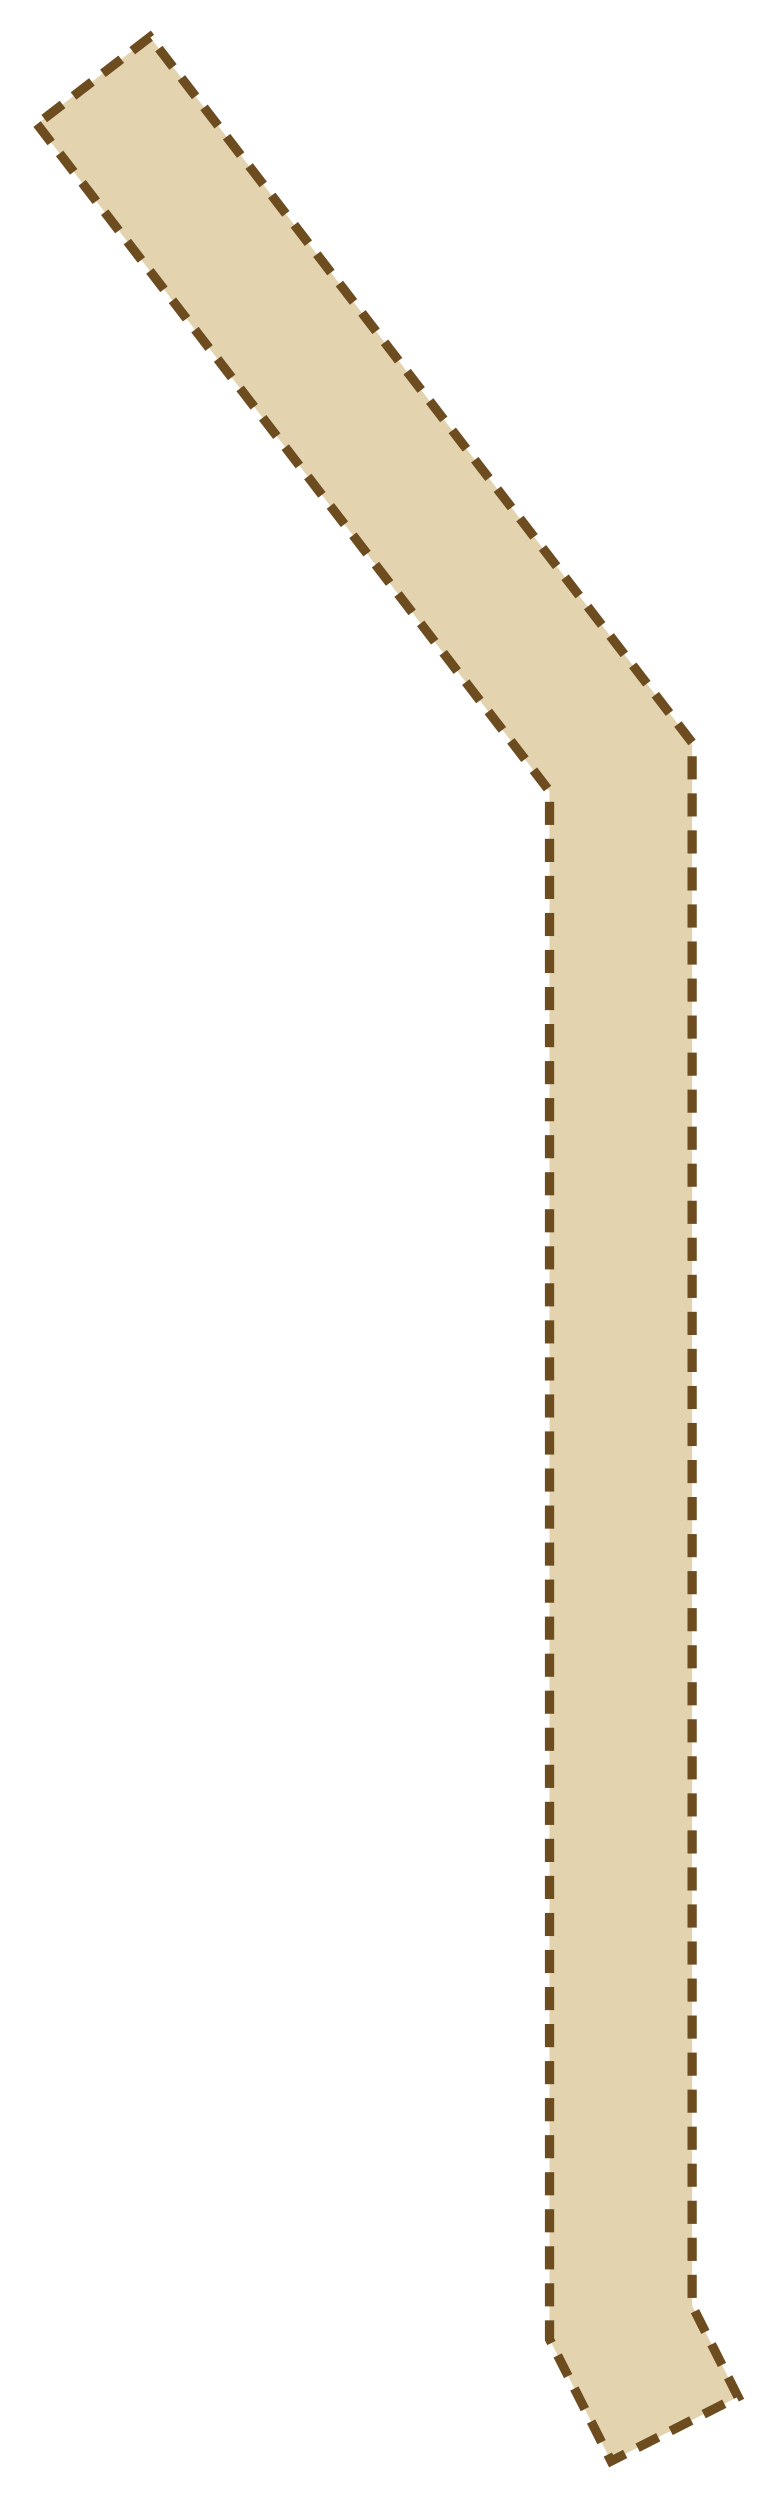
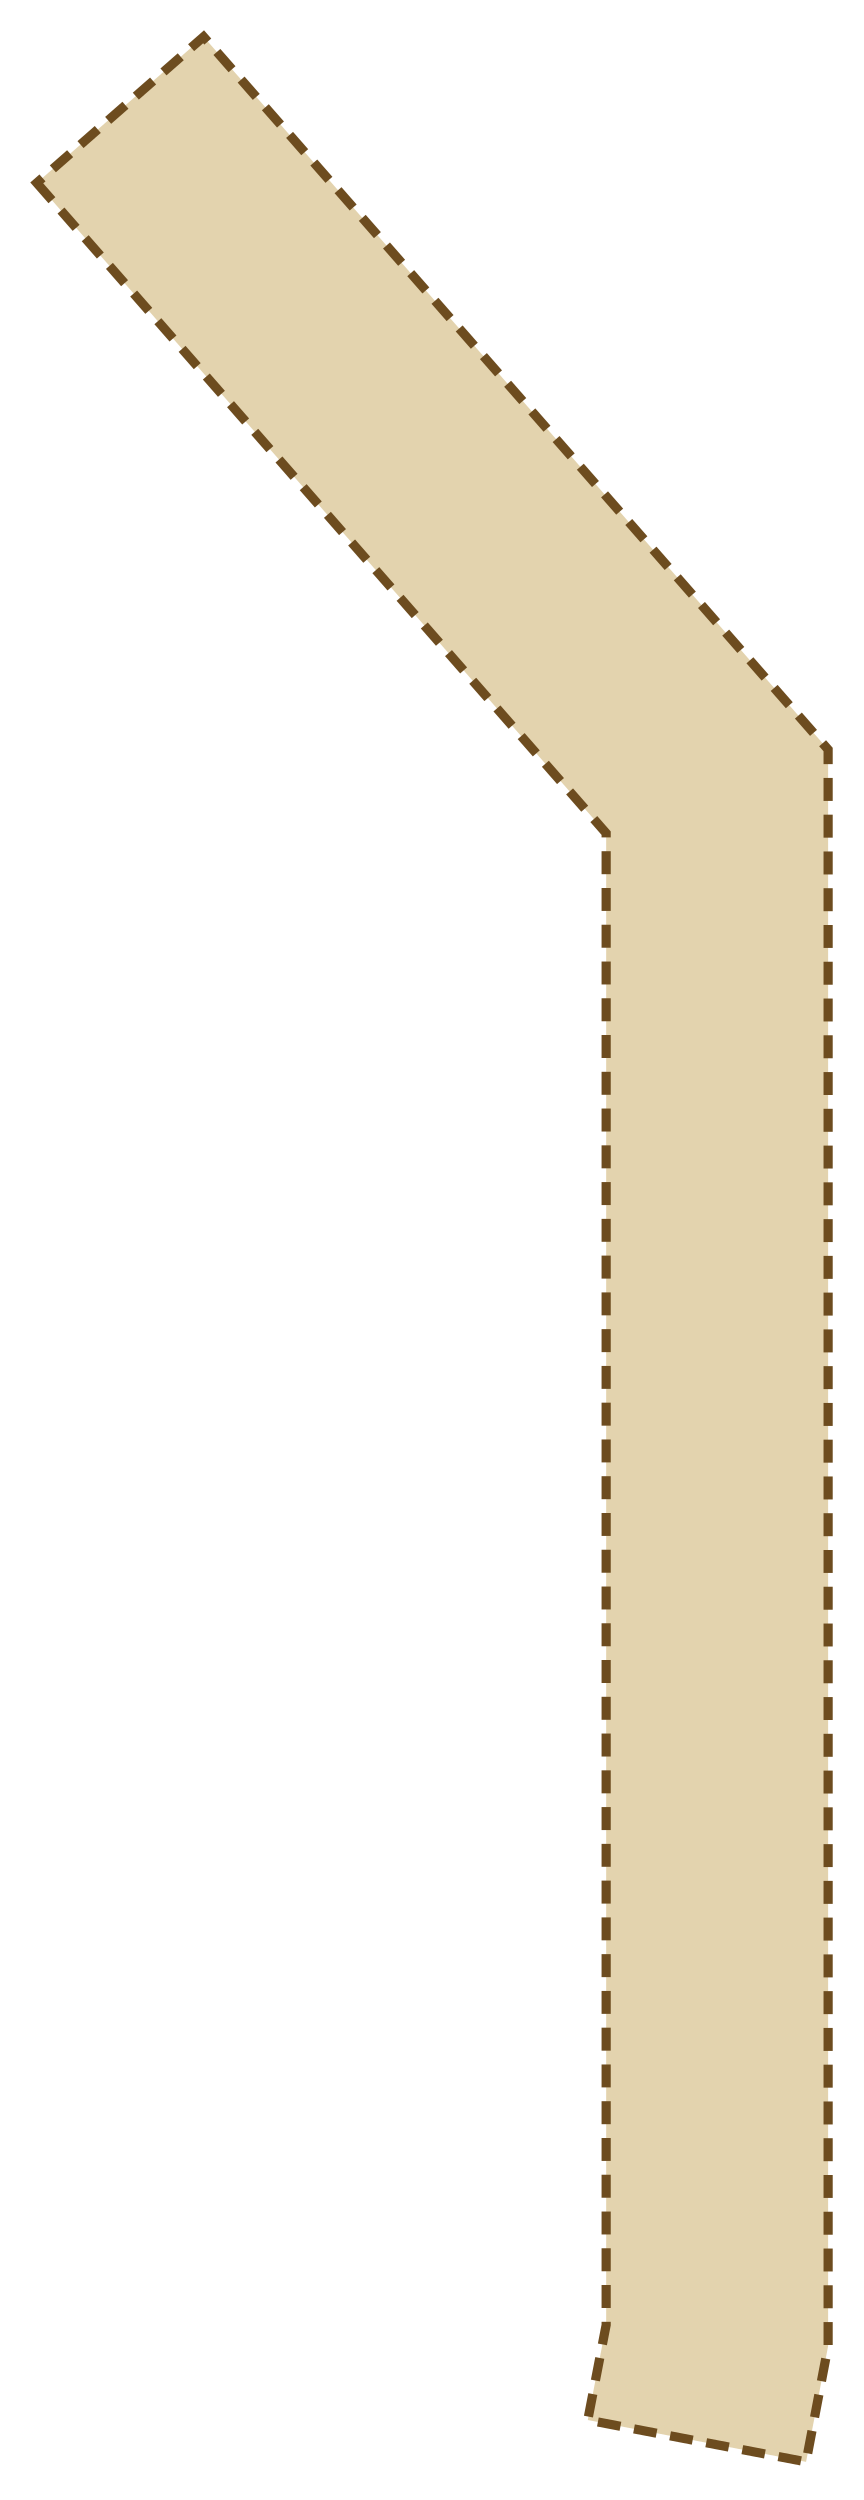
- <svg xmlns="http://www.w3.org/2000/svg" width="167" height="540" viewBox="0 0 167 540" role="img" aria-labelledby="title desc">
+ <svg xmlns="http://www.w3.org/2000/svg" width="188" height="544" viewBox="0 0 188 544" role="img" aria-labelledby="title desc">
  <defs>
    <style>
text{font-family:Arial,Helvetica,sans-serif;fill:#151515}
.title{font-size:15px;font-weight:700}.sub{font-size:9px}
.label{font-size:11px;font-weight:700}.small{font-size:9px}.tiny{font-size:8px}
.pass{stroke:#222;stroke-width:2;fill-opacity:.28}
.eq{stroke-width:2;fill-opacity:.5;stroke:#333}
.placeholder{stroke-width:2;stroke-dasharray:6 4;fill-opacity:.2;stroke:#333}
.clearance{fill:none;stroke:#555;stroke-width:2;stroke-dasharray:5 4}
.connector{stroke:#6d4c1f;stroke-width:2;stroke-dasharray:5 3;fill:#d9c28f;fill-opacity:.72}</style>
  </defs>
-   <polygon points="8.0,26.8 118.7,170.9 118.7,505.3 132.0,531.6 159.4,517.7 149.5,498.0 149.5,160.4 32.4,8.0" class="connector" fill="#93c47d" />
+   <polygon points="8.0,39.8 131.9,181.3 131.9,505.9 127.9,526.6 175.4,535.7 180.2,510.5 180.2,163.1 44.3,8.0" class="connector" fill="#93c47d" />
</svg>
